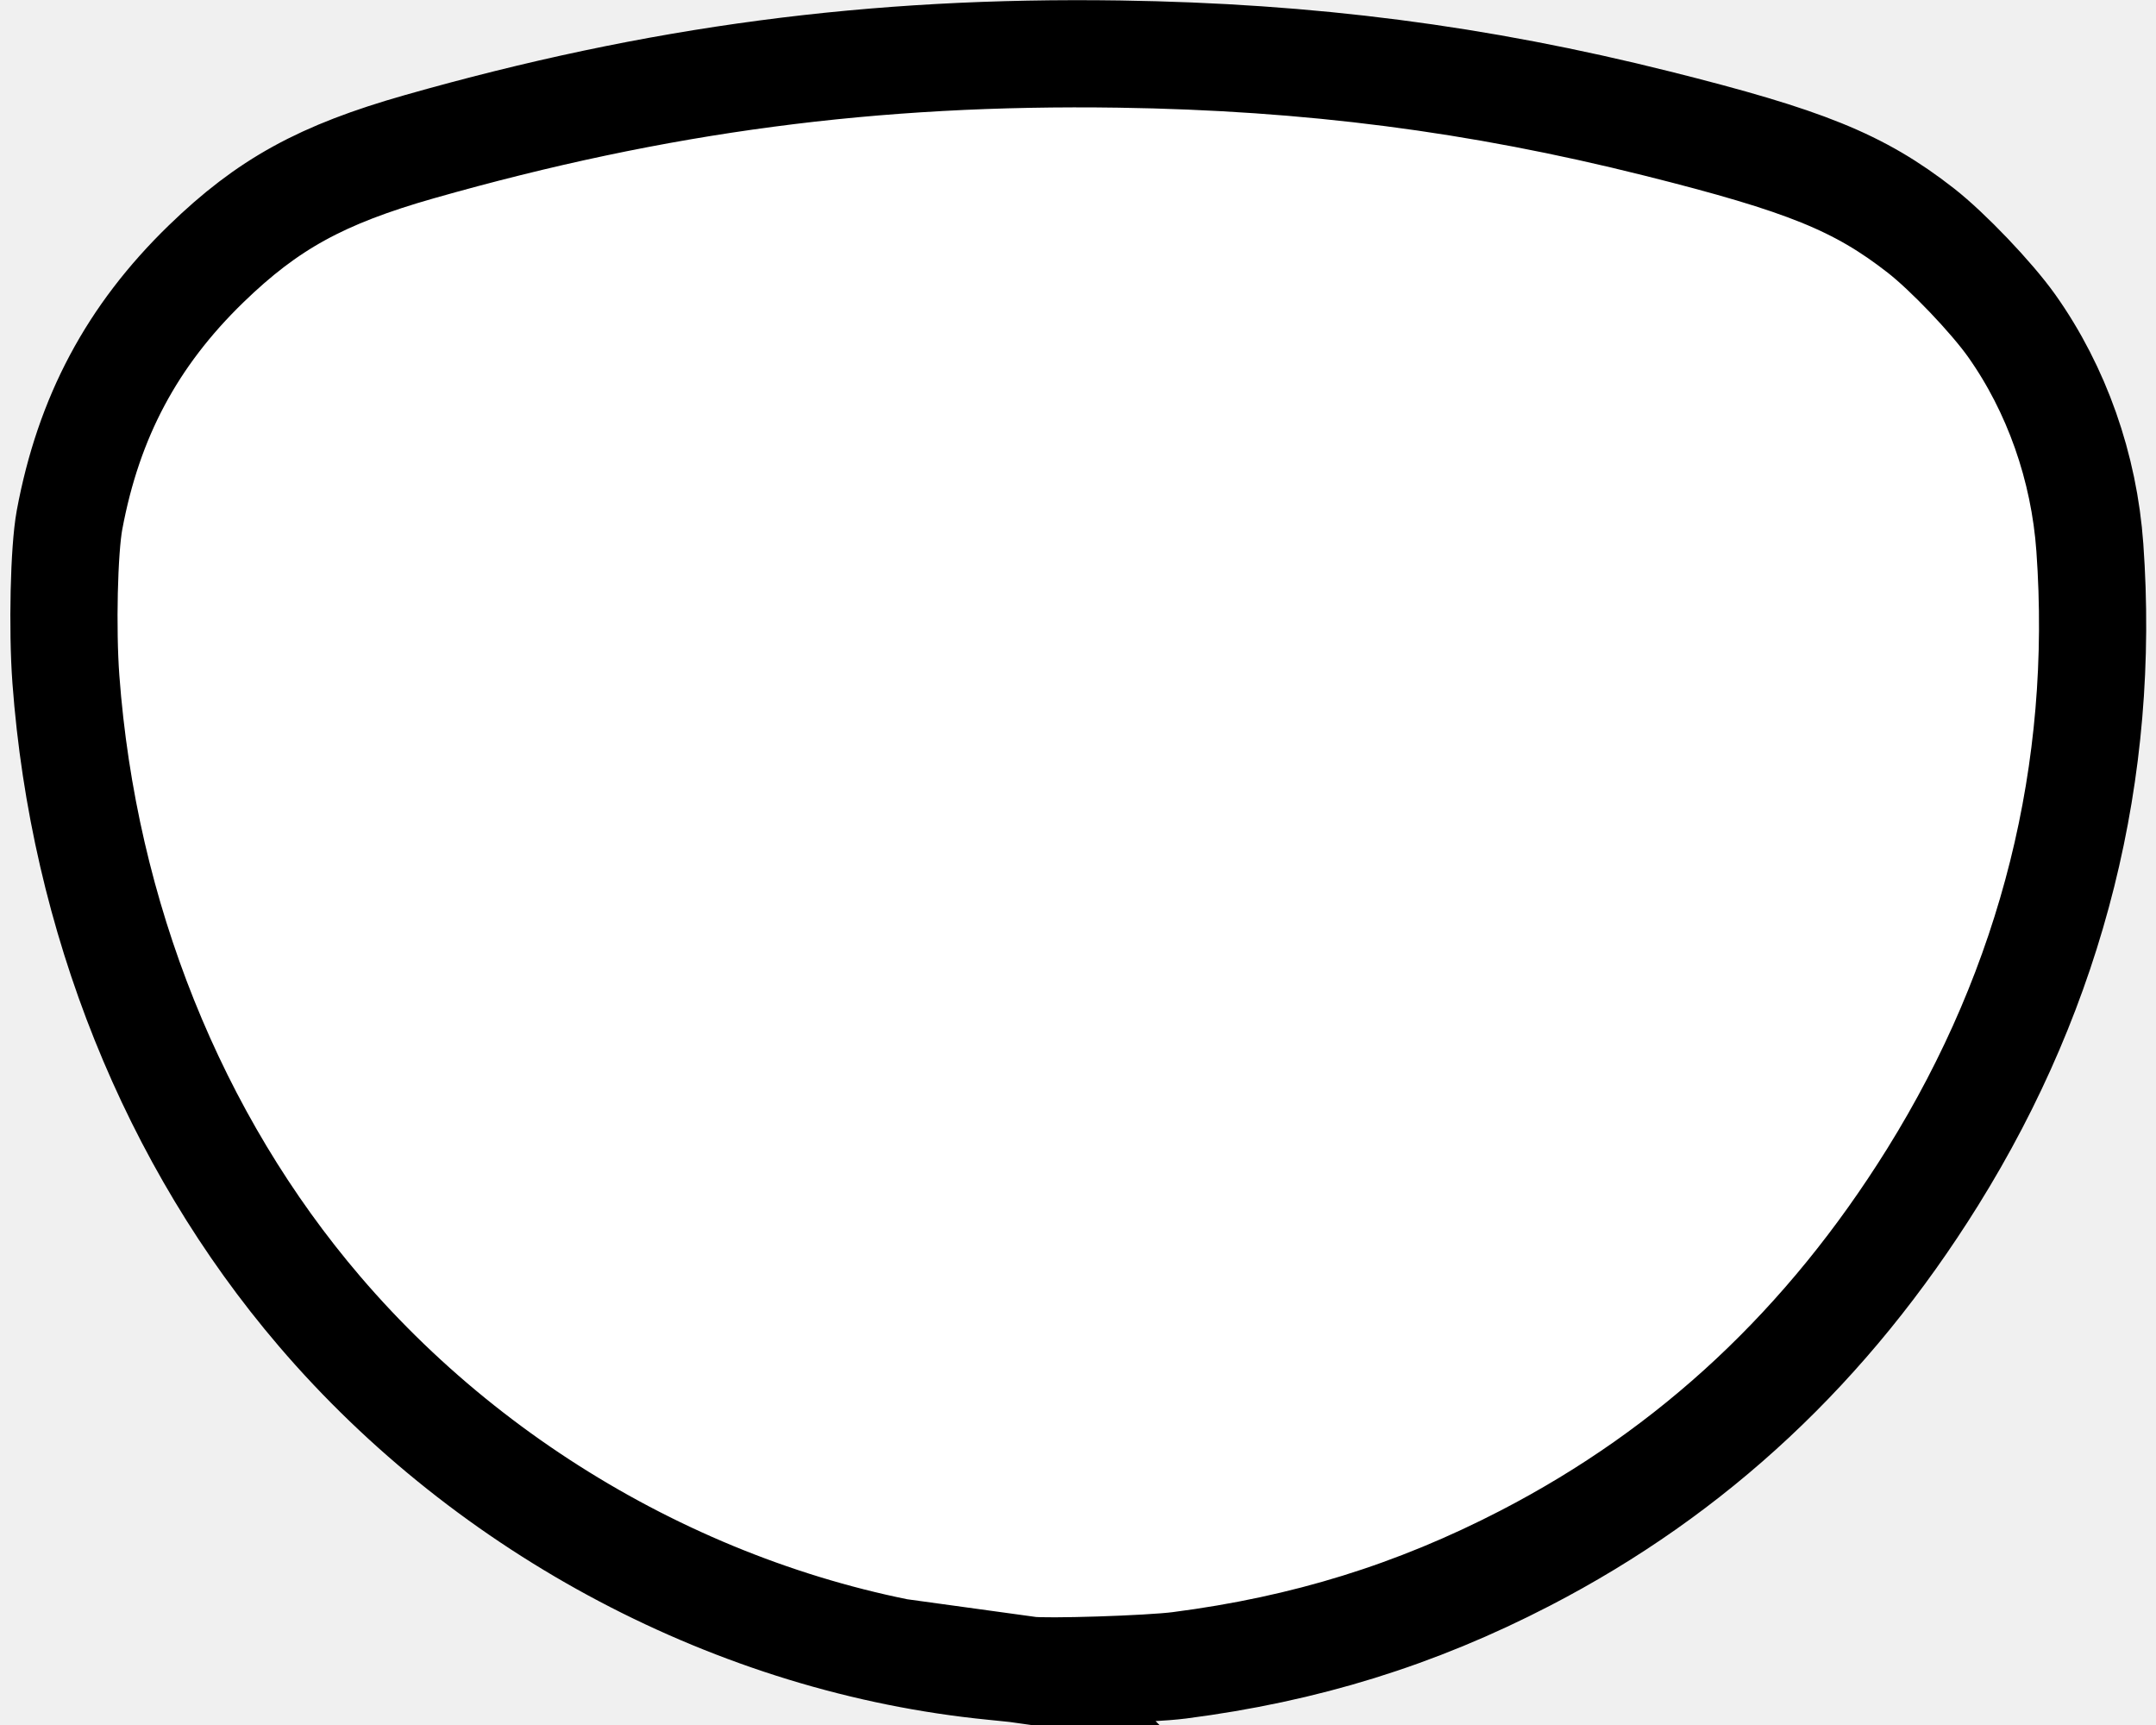
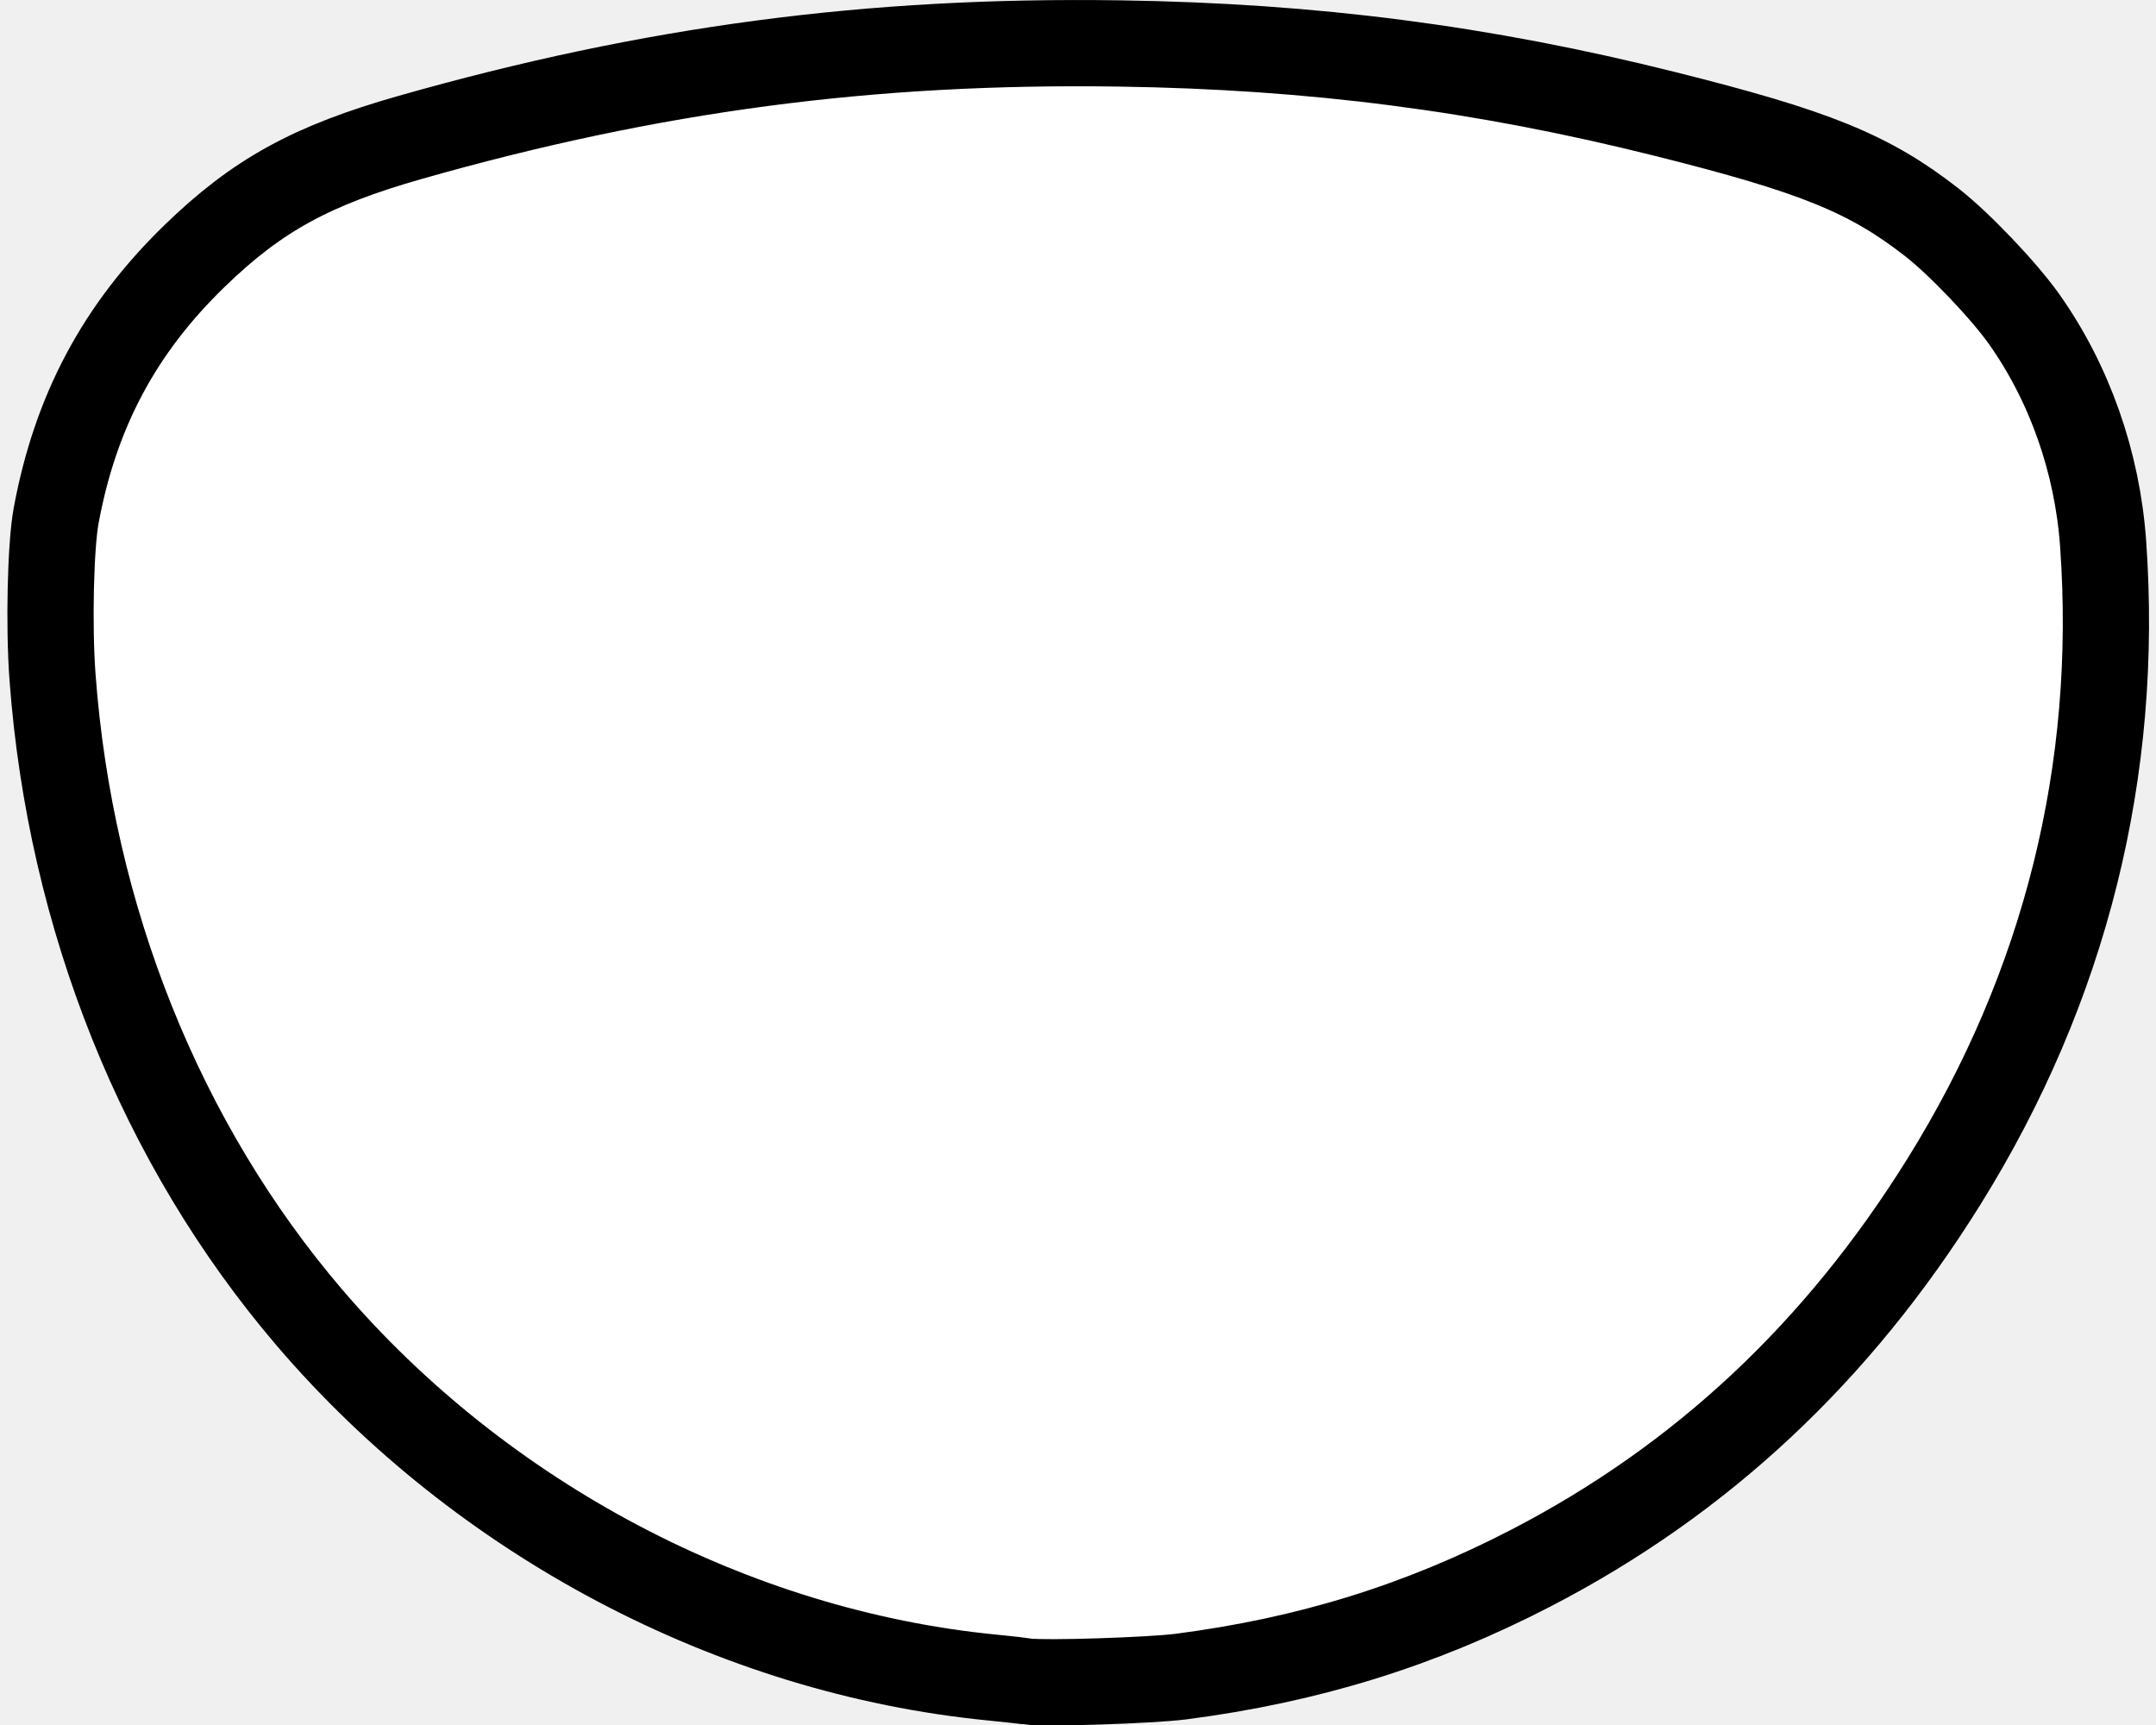
<svg xmlns="http://www.w3.org/2000/svg" width="25" height="20">
-   <path d="m11.931 19.365c-0.049-0.007-0.238-0.027-0.42-0.045-2.957-0.293-5.833-1.809-7.806-4.117-1.698-1.985-2.737-4.574-2.941-7.328-0.043-0.582-0.022-1.501 0.042-1.846 0.222-1.193 0.725-2.136 1.583-2.969 0.716-0.694 1.338-1.036 2.473-1.359 2.764-0.786 5.263-1.116 8.118-1.074 2.208 0.033 4.153 0.284 6.234 0.805 1.721 0.431 2.342 0.682 3.058 1.24 0.313 0.244 0.82 0.775 1.054 1.104 0.521 0.735 0.841 1.641 0.907 2.573 0.185 2.591-0.434 5.068-1.822 7.297-1.216 1.952-2.774 3.41-4.726 4.42-1.27 0.657-2.55 1.054-4.009 1.242-0.346 0.045-1.55 0.083-1.746 0.056z" fill="#fff" stroke="#000" stroke-width="1.243" />
+   <path d="m 11.922,19.495 c -0.05,-0.007 -0.241,-0.027 -0.425,-0.046 C 8.501,19.153 5.588,17.615 3.588,15.276 1.868,13.264 0.815,10.641 0.609,7.849 0.565,7.26 0.586,6.328 0.651,5.978 0.875,4.769 1.385,3.813 2.255,2.969 2.98,2.265 3.611,1.918 4.76,1.592 7.561,0.796 10.093,0.461 12.985,0.504 c 2.237,0.033 4.207,0.288 6.317,0.816 1.744,0.436 2.373,0.692 3.098,1.257 0.317,0.247 0.831,0.786 1.068,1.119 0.528,0.744 0.852,1.663 0.919,2.608 0.187,2.627 -0.439,5.137 -1.846,7.396 -1.232,1.978 -2.811,3.456 -4.788,4.48 -1.286,0.666 -2.583,1.068 -4.062,1.259 -0.35,0.045 -1.57,0.084 -1.769,0.057 z" fill="#fff" stroke="#000" stroke-width="1.243" style="stroke:#000;stroke-width:1;stroke-miterlimit:4;stroke-dasharray:none;stroke-opacity:1" />
</svg>
